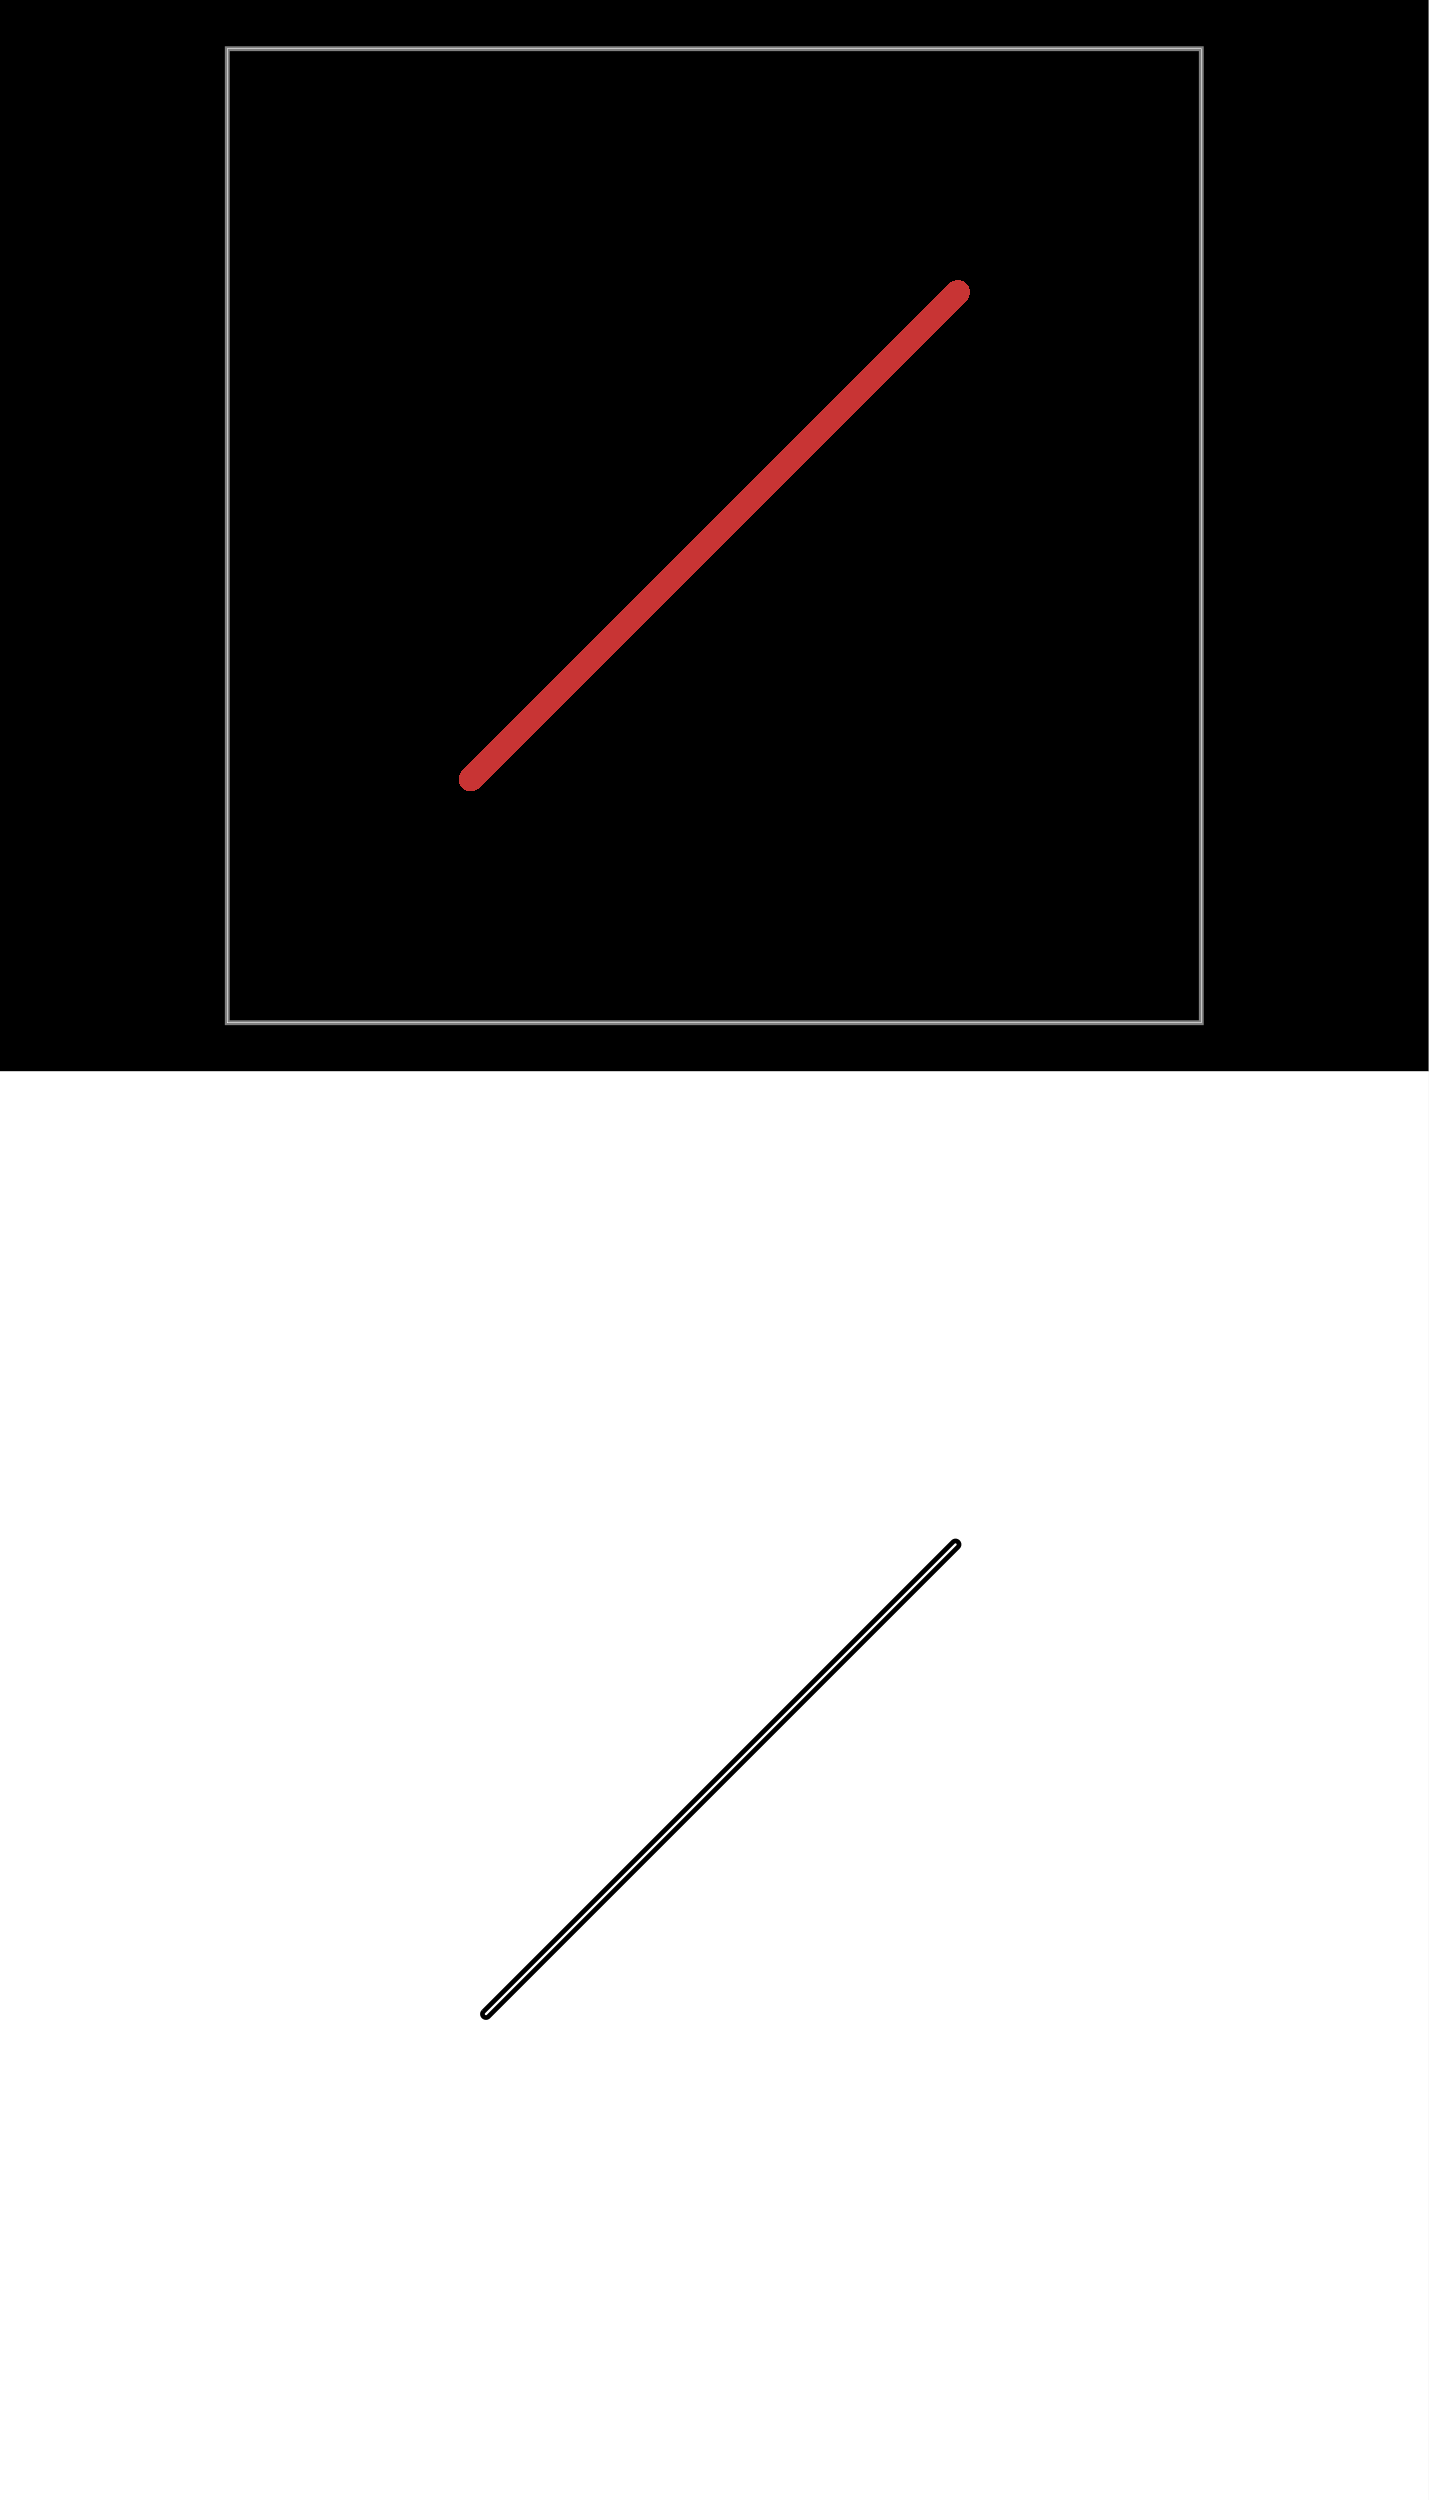
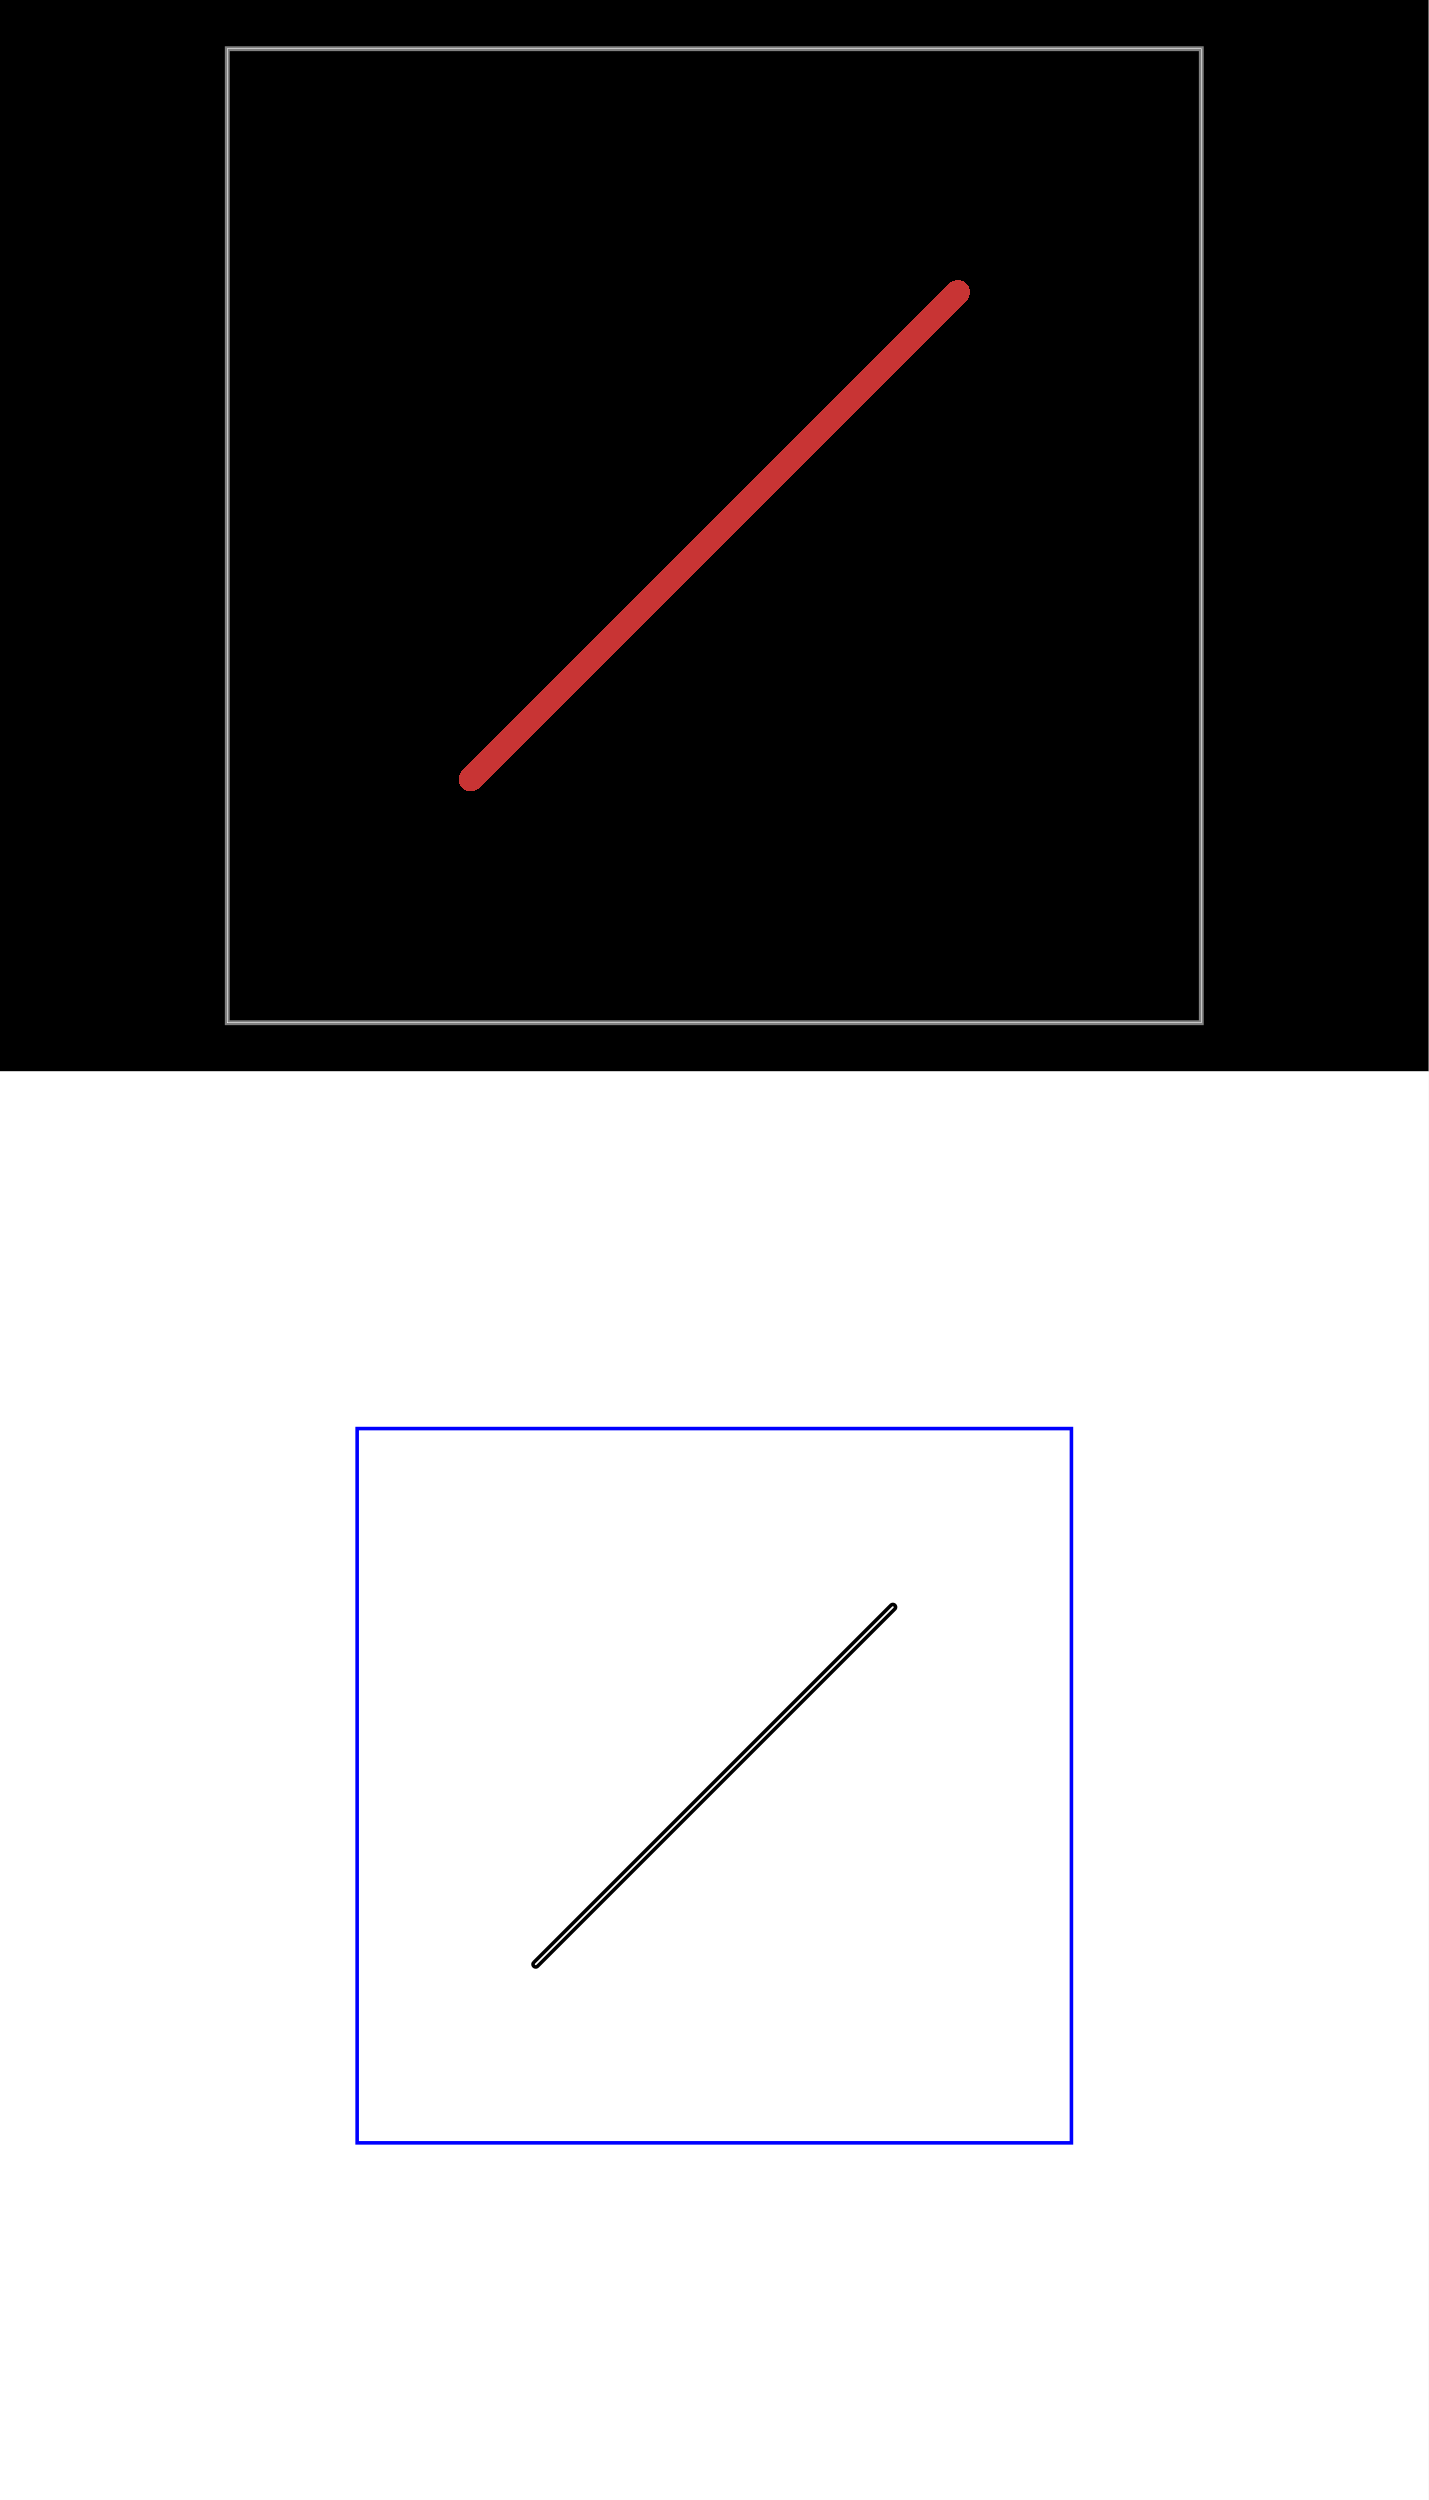
<svg xmlns="http://www.w3.org/2000/svg" width="800" height="1400" viewBox="0 0 800 1400">
  <g transform="translate(0, 0)">
    <style />
    <rect class="boundary" x="0" y="0" fill="#000" width="800" height="600" data-type="pcb_background" data-pcb-layer="global" />
    <rect class="pcb-boundary" fill="none" stroke="#fff" stroke-width="0.3" x="127.273" y="27.273" width="545.455" height="545.455" data-type="pcb_boundary" data-pcb-layer="global" />
    <path class="pcb-board" d="M 127.273 572.727 L 672.727 572.727 L 672.727 27.273 L 127.273 27.273 Z" fill="none" stroke="rgba(255, 255, 255, 0.5)" stroke-width="2.727" data-type="pcb_board" data-pcb-layer="board" />
    <path class="pcb-trace" stroke="rgb(200, 52, 52)" fill="none" d="M 263.636 436.364 L 536.364 163.636" stroke-width="13.636" stroke-linecap="round" stroke-linejoin="round" shape-rendering="crispEdges" data-type="pcb_trace" data-pcb-layer="top" />
  </g>
-   <g transform="translate(0, 600) scale(26.29417, 26.29417) translate(10, 10)">
-     <rect x="-10" y="-10" width="30.425" height="30.425" fill="white" />
-     <g transform="matrix(1 0 0 -1 0 10.425)">
+   <g transform="translate(0, 600) scale(20, 20) translate(14.65, 14.65)">
+     <rect x="-14.65" y="-14.65" width="40" height="40" fill="white" />
+     <g transform="matrix(1 0 0 -1 0 10.7)">
+       <g transform="matrix(1,0,0,1,0,0)">
+         <path d="M -4.65 -4.65 L 15.35 -4.65 L 15.35 15.35 L -4.65 15.35 L -4.65 -4.65 L -4.65 -4.65 Z" fill="none" stroke="#0000FF" stroke-width="0.1" />
+       </g>
      <g transform="matrix(1,0,0,1,0,0)">
        <path d="M 0.297 0.403 L 0.288 0.392 L 0.281 0.379 L 0.276 0.365 L 0.275 0.35 L 0.276 0.335 L 0.281 0.321 L 0.288 0.308 L 0.297 0.297 L 0.308 0.288 L 0.321 0.281 L 0.335 0.276 L 0.35 0.275 L 0.365 0.276 L 0.379 0.281 L 0.392 0.288 L 0.403 0.297 L 10.403 10.297 L 10.412 10.308 L 10.419 10.321 L 10.424 10.335 L 10.425 10.35 L 10.424 10.365 L 10.419 10.379 L 10.412 10.392 L 10.403 10.403 L 10.392 10.412 L 10.379 10.419 L 10.365 10.424 L 10.35 10.425 L 10.335 10.424 L 10.321 10.419 L 10.308 10.412 L 10.297 10.403 L 0.297 0.403 L 0.297 0.403" fill="none" stroke="#000000" stroke-width="0.1" />
      </g>
    </g>
  </g>
</svg>
